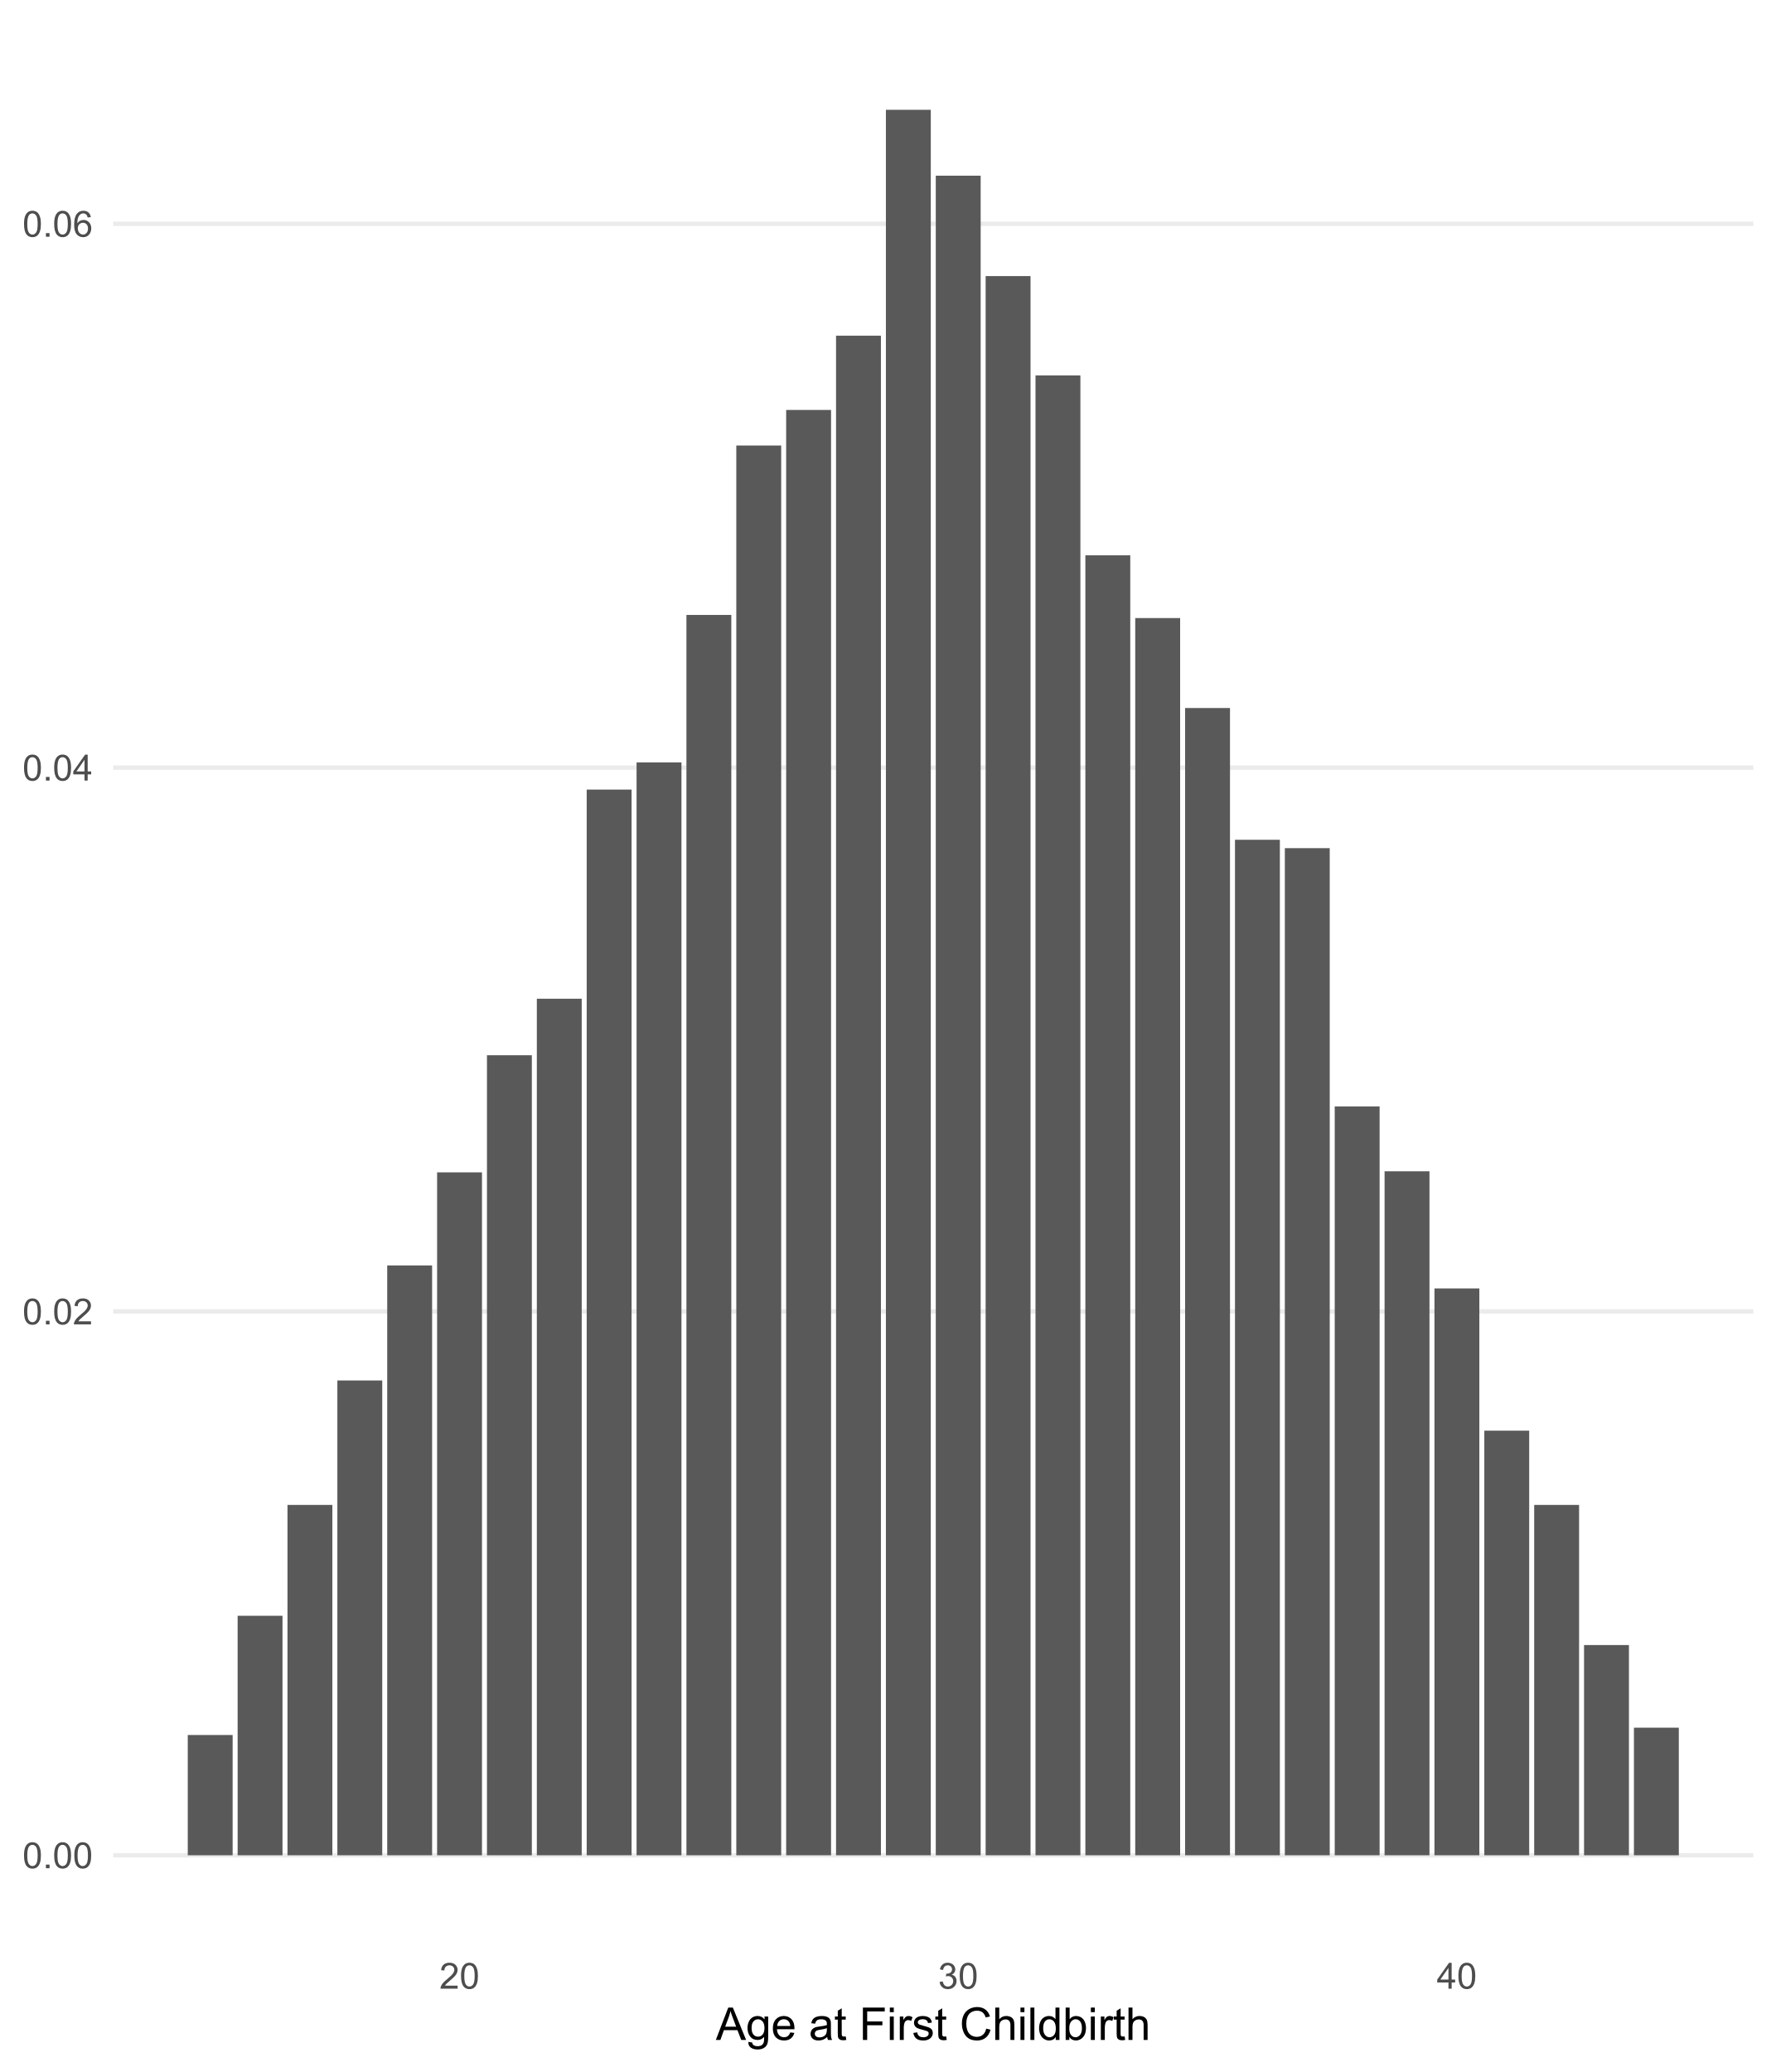
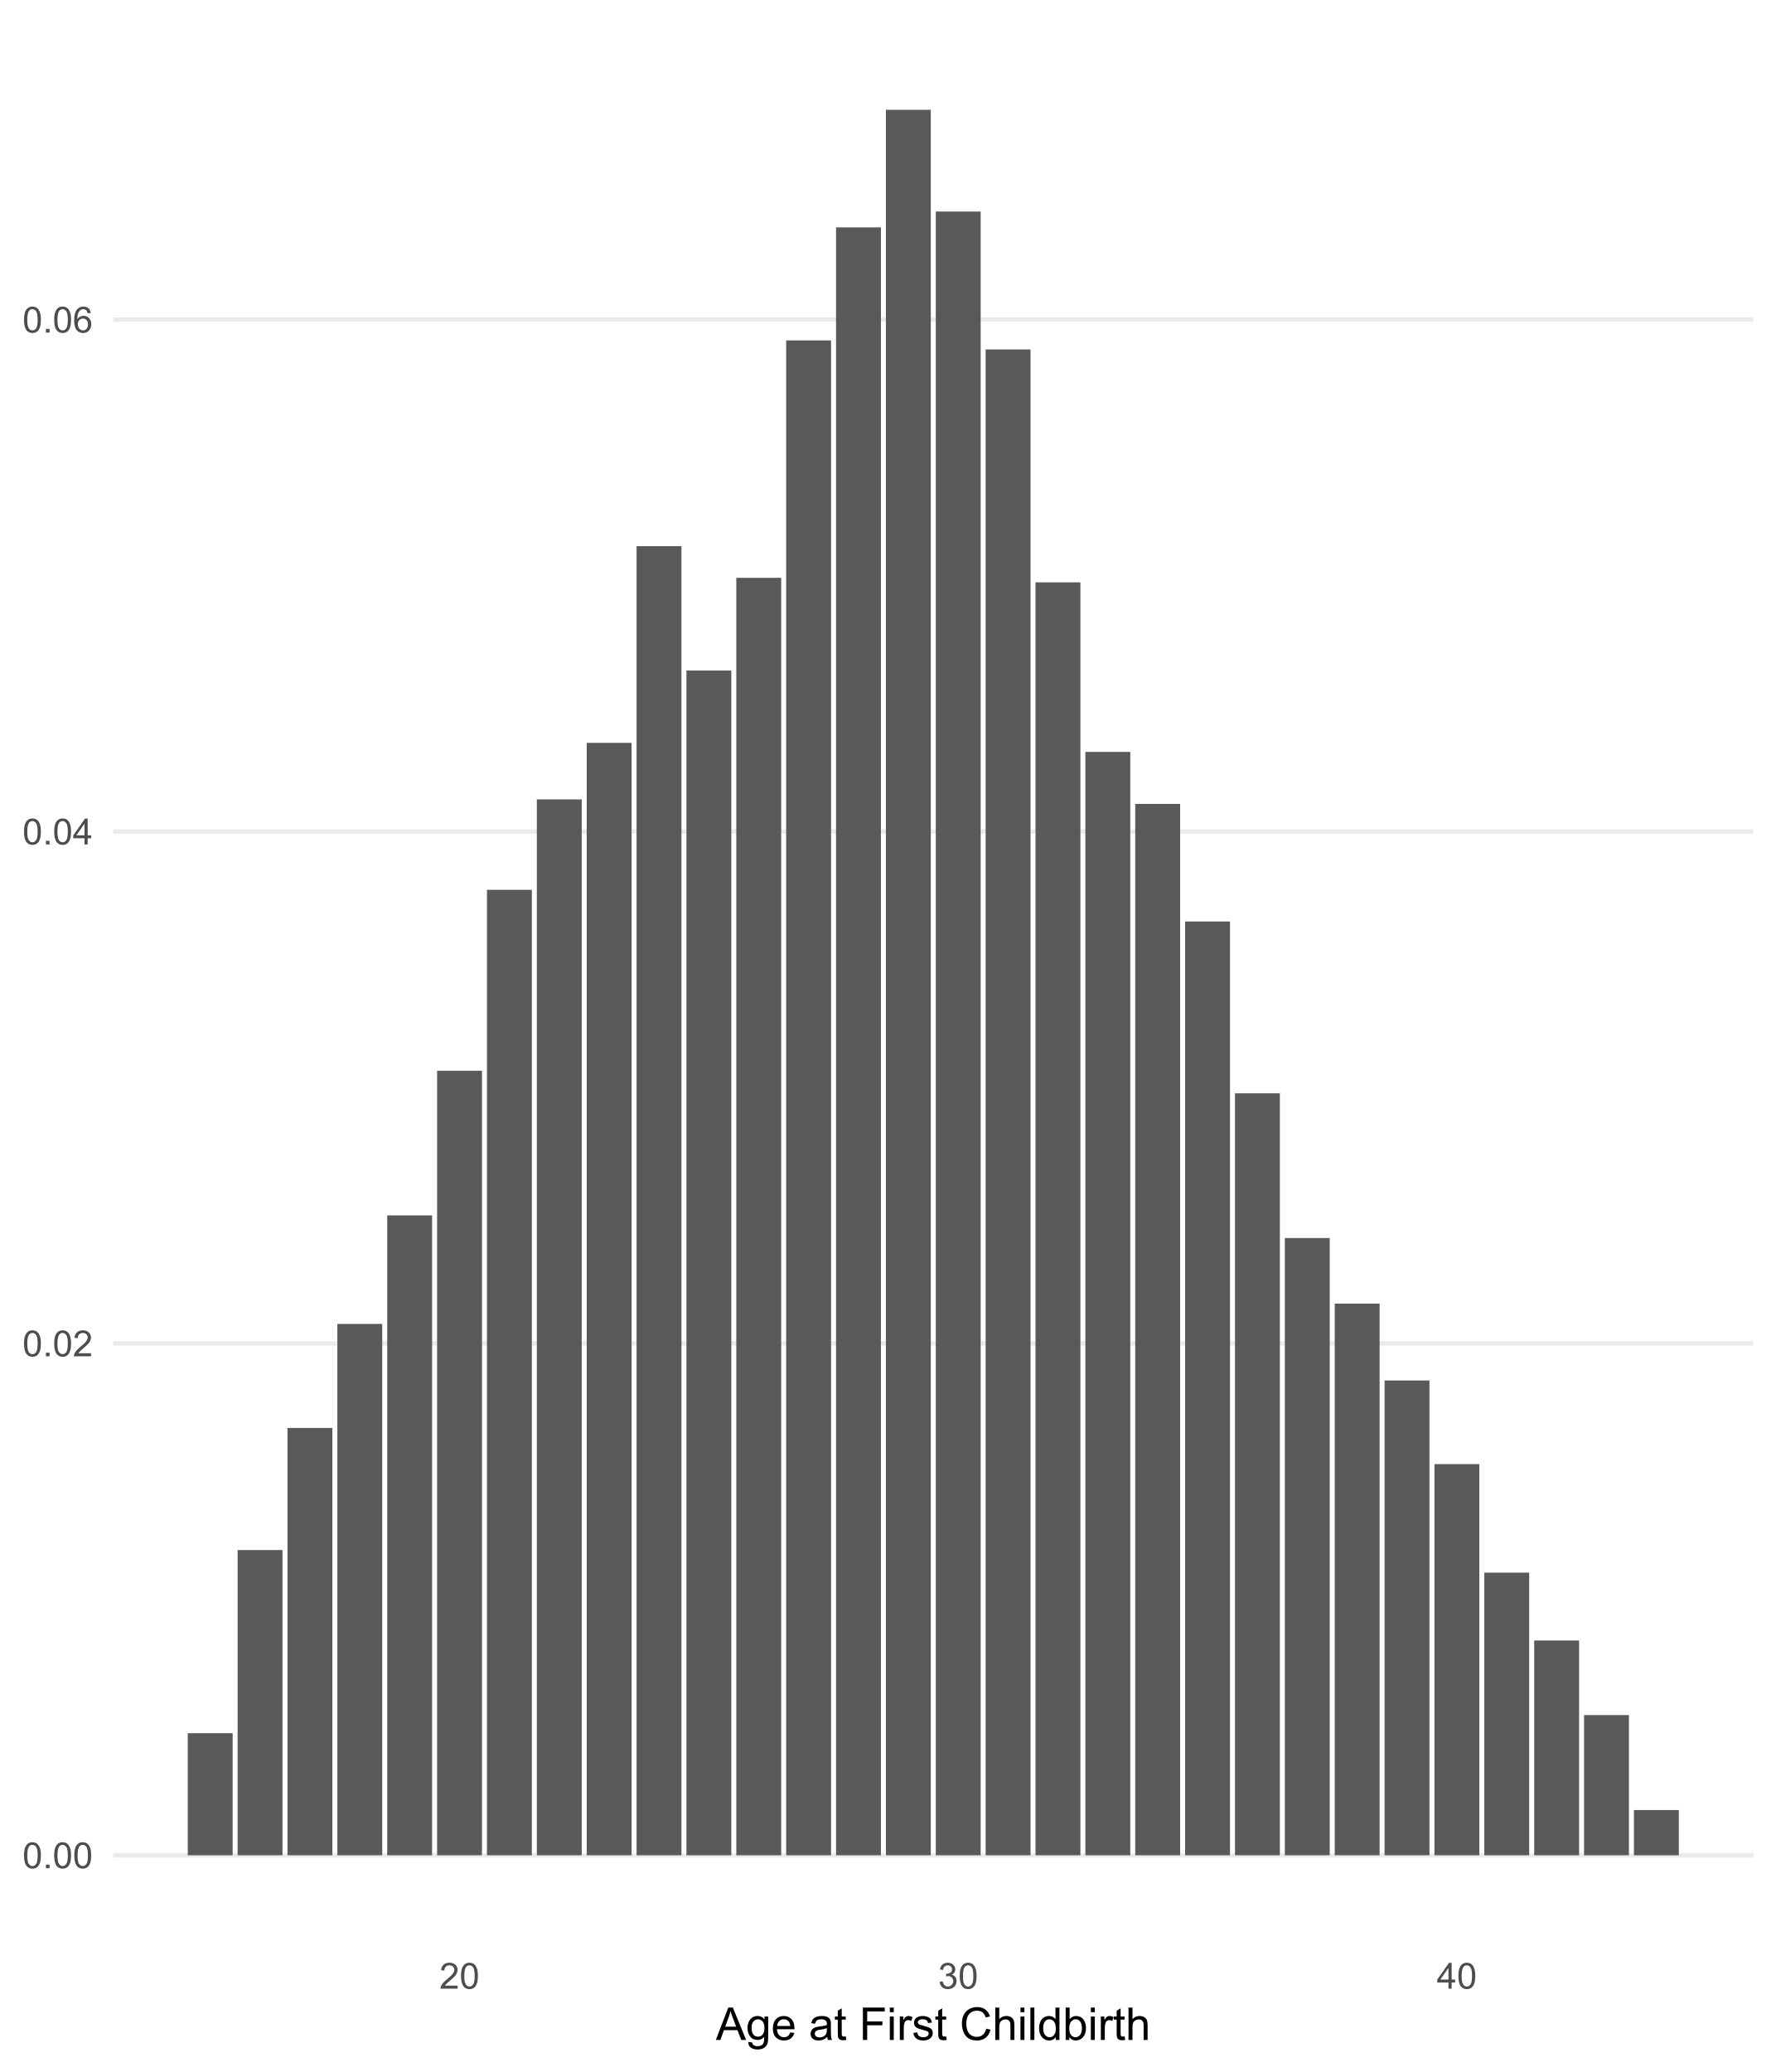
<svg xmlns="http://www.w3.org/2000/svg" xmlns:xlink="http://www.w3.org/1999/xlink" width="432pt" height="504pt" viewBox="0 0 432 504" version="1.1">
  <defs>
    <g>
      <symbol overflow="visible" id="glyph0-0">
        <path style="stroke:none;" d="M 1.102 0 L 1.102 -5.5 L 5.5 -5.5 L 5.5 0 Z M 1.238 -0.137 L 5.363 -0.137 L 5.363 -5.363 L 1.238 -5.363 Z M 1.238 -0.137 " />
      </symbol>
      <symbol overflow="visible" id="glyph0-1">
        <path style="stroke:none;" d="M 0.367 -3.105 C 0.363 -3.848 0.438 -4.445 0.594 -4.902 C 0.742 -5.355 0.973 -5.707 1.277 -5.953 C 1.578 -6.199 1.957 -6.32 2.418 -6.324 C 2.754 -6.32 3.051 -6.254 3.309 -6.121 C 3.562 -5.984 3.773 -5.789 3.938 -5.531 C 4.102 -5.273 4.23 -4.961 4.328 -4.594 C 4.422 -4.227 4.469 -3.73 4.473 -3.105 C 4.469 -2.367 4.395 -1.77 4.242 -1.316 C 4.09 -0.859 3.863 -0.508 3.562 -0.262 C 3.258 -0.016 2.875 0.105 2.418 0.109 C 1.809 0.105 1.332 -0.109 0.988 -0.547 C 0.57 -1.066 0.363 -1.922 0.367 -3.105 Z M 1.16 -3.105 C 1.16 -2.07 1.281 -1.379 1.523 -1.039 C 1.766 -0.695 2.062 -0.527 2.418 -0.527 C 2.773 -0.527 3.074 -0.699 3.316 -1.043 C 3.559 -1.387 3.68 -2.074 3.68 -3.105 C 3.68 -4.145 3.559 -4.832 3.316 -5.172 C 3.074 -5.512 2.77 -5.684 2.41 -5.684 C 2.051 -5.684 1.77 -5.531 1.559 -5.234 C 1.293 -4.844 1.16 -4.137 1.16 -3.105 Z M 1.16 -3.105 " />
      </symbol>
      <symbol overflow="visible" id="glyph0-2">
        <path style="stroke:none;" d="M 0.801 0 L 0.801 -0.883 L 1.68 -0.883 L 1.68 0 Z M 0.801 0 " />
      </symbol>
      <symbol overflow="visible" id="glyph0-3">
        <path style="stroke:none;" d="M 4.43 -0.742 L 4.43 0 L 0.266 0 C 0.258 -0.188 0.289 -0.367 0.355 -0.539 C 0.461 -0.82 0.629 -1.098 0.863 -1.375 C 1.094 -1.648 1.434 -1.965 1.879 -2.328 C 2.562 -2.887 3.023 -3.332 3.266 -3.664 C 3.5 -3.988 3.621 -4.301 3.625 -4.594 C 3.621 -4.898 3.512 -5.156 3.297 -5.367 C 3.074 -5.578 2.789 -5.684 2.441 -5.684 C 2.066 -5.684 1.77 -5.57 1.547 -5.348 C 1.32 -5.125 1.207 -4.816 1.207 -4.422 L 0.414 -4.504 C 0.465 -5.094 0.668 -5.543 1.027 -5.855 C 1.379 -6.164 1.855 -6.32 2.457 -6.324 C 3.059 -6.32 3.539 -6.152 3.891 -5.82 C 4.242 -5.484 4.418 -5.07 4.422 -4.578 C 4.418 -4.32 4.367 -4.074 4.266 -3.832 C 4.164 -3.59 3.992 -3.332 3.754 -3.062 C 3.512 -2.793 3.113 -2.426 2.562 -1.957 C 2.094 -1.566 1.797 -1.301 1.664 -1.16 C 1.531 -1.02 1.422 -0.879 1.34 -0.742 Z M 4.43 -0.742 " />
      </symbol>
      <symbol overflow="visible" id="glyph0-4">
        <path style="stroke:none;" d="M 2.844 0 L 2.844 -1.508 L 0.113 -1.508 L 0.113 -2.219 L 2.988 -6.301 L 3.617 -6.301 L 3.617 -2.219 L 4.469 -2.219 L 4.469 -1.508 L 3.617 -1.508 L 3.617 0 Z M 2.844 -2.219 L 2.844 -5.059 L 0.871 -2.219 Z M 2.844 -2.219 " />
      </symbol>
      <symbol overflow="visible" id="glyph0-5">
        <path style="stroke:none;" d="M 4.379 -4.758 L 3.609 -4.695 C 3.539 -4.996 3.441 -5.219 3.316 -5.359 C 3.105 -5.574 2.848 -5.684 2.543 -5.688 C 2.297 -5.684 2.078 -5.617 1.895 -5.484 C 1.648 -5.305 1.457 -5.043 1.32 -4.703 C 1.176 -4.363 1.105 -3.879 1.102 -3.25 C 1.285 -3.531 1.512 -3.742 1.781 -3.879 C 2.051 -4.016 2.332 -4.082 2.629 -4.086 C 3.141 -4.082 3.578 -3.895 3.945 -3.516 C 4.305 -3.137 4.488 -2.645 4.492 -2.047 C 4.488 -1.648 4.402 -1.281 4.234 -0.941 C 4.062 -0.602 3.828 -0.34 3.531 -0.16 C 3.23 0.02 2.895 0.105 2.52 0.109 C 1.871 0.105 1.344 -0.129 0.941 -0.602 C 0.531 -1.074 0.328 -1.855 0.332 -2.949 C 0.328 -4.16 0.551 -5.047 1.004 -5.602 C 1.395 -6.082 1.926 -6.32 2.59 -6.324 C 3.086 -6.32 3.492 -6.184 3.809 -5.906 C 4.125 -5.629 4.312 -5.246 4.379 -4.758 Z M 1.219 -2.039 C 1.219 -1.773 1.273 -1.516 1.387 -1.273 C 1.5 -1.027 1.66 -0.844 1.863 -0.719 C 2.066 -0.59 2.277 -0.527 2.504 -0.527 C 2.828 -0.527 3.109 -0.656 3.348 -0.922 C 3.578 -1.184 3.695 -1.543 3.699 -2 C 3.695 -2.43 3.582 -2.773 3.352 -3.027 C 3.117 -3.273 2.824 -3.398 2.477 -3.402 C 2.121 -3.398 1.824 -3.273 1.582 -3.027 C 1.34 -2.773 1.219 -2.445 1.219 -2.039 Z M 1.219 -2.039 " />
      </symbol>
      <symbol overflow="visible" id="glyph0-6">
        <path style="stroke:none;" d="M 0.371 -1.664 L 1.145 -1.766 C 1.23 -1.324 1.383 -1.008 1.598 -0.816 C 1.809 -0.621 2.066 -0.527 2.375 -0.527 C 2.734 -0.527 3.043 -0.652 3.297 -0.906 C 3.547 -1.156 3.672 -1.469 3.676 -1.844 C 3.672 -2.195 3.555 -2.488 3.324 -2.719 C 3.09 -2.949 2.797 -3.062 2.441 -3.066 C 2.293 -3.062 2.109 -3.035 1.895 -2.98 L 1.98 -3.66 C 2.031 -3.652 2.07 -3.648 2.105 -3.652 C 2.434 -3.648 2.73 -3.734 2.996 -3.91 C 3.254 -4.078 3.387 -4.344 3.391 -4.703 C 3.387 -4.984 3.289 -5.219 3.102 -5.406 C 2.906 -5.59 2.66 -5.684 2.359 -5.688 C 2.055 -5.684 1.805 -5.59 1.605 -5.402 C 1.402 -5.215 1.273 -4.93 1.219 -4.555 L 0.445 -4.691 C 0.539 -5.207 0.754 -5.609 1.09 -5.895 C 1.426 -6.18 1.844 -6.32 2.344 -6.324 C 2.688 -6.32 3.004 -6.246 3.293 -6.102 C 3.582 -5.953 3.801 -5.754 3.953 -5.5 C 4.105 -5.242 4.184 -4.973 4.184 -4.688 C 4.184 -4.414 4.109 -4.164 3.965 -3.945 C 3.816 -3.719 3.602 -3.543 3.316 -3.41 C 3.688 -3.324 3.977 -3.145 4.184 -2.875 C 4.391 -2.602 4.492 -2.262 4.496 -1.859 C 4.492 -1.305 4.293 -0.84 3.895 -0.461 C 3.492 -0.078 2.984 0.109 2.371 0.113 C 1.816 0.109 1.355 -0.051 0.992 -0.379 C 0.625 -0.707 0.418 -1.137 0.371 -1.664 Z M 0.371 -1.664 " />
      </symbol>
      <symbol overflow="visible" id="glyph1-0">
        <path style="stroke:none;" d="M 1.375 0 L 1.375 -6.875 L 6.875 -6.875 L 6.875 0 Z M 1.547 -0.172 L 6.703 -0.172 L 6.703 -6.703 L 1.547 -6.703 Z M 1.547 -0.172 " />
      </symbol>
      <symbol overflow="visible" id="glyph1-1">
        <path style="stroke:none;" d="M -0.016 0 L 3.008 -7.875 L 4.129 -7.875 L 7.352 0 L 6.164 0 L 5.246 -2.383 L 1.953 -2.383 L 1.09 0 Z M 2.258 -3.234 L 4.926 -3.234 L 4.102 -5.414 C 3.852 -6.074 3.664 -6.617 3.547 -7.047 C 3.441 -6.539 3.301 -6.039 3.121 -5.543 Z M 2.258 -3.234 " />
      </symbol>
      <symbol overflow="visible" id="glyph1-2">
        <path style="stroke:none;" d="M 0.547 0.473 L 1.488 0.613 C 1.527 0.898 1.637 1.109 1.816 1.246 C 2.055 1.422 2.379 1.512 2.797 1.516 C 3.242 1.512 3.59 1.422 3.832 1.246 C 4.074 1.062 4.238 0.812 4.328 0.492 C 4.379 0.297 4.402 -0.113 4.398 -0.746 C 3.973 -0.246 3.445 0 2.82 0 C 2.031 0 1.426 -0.281 1 -0.848 C 0.566 -1.41 0.352 -2.09 0.355 -2.883 C 0.352 -3.426 0.449 -3.926 0.648 -4.391 C 0.844 -4.848 1.129 -5.203 1.504 -5.457 C 1.875 -5.703 2.316 -5.828 2.824 -5.832 C 3.496 -5.828 4.051 -5.559 4.492 -5.016 L 4.492 -5.703 L 5.383 -5.703 L 5.383 -0.773 C 5.379 0.113 5.289 0.742 5.109 1.113 C 4.93 1.484 4.641 1.777 4.25 1.992 C 3.855 2.207 3.375 2.312 2.805 2.316 C 2.121 2.312 1.57 2.16 1.152 1.855 C 0.734 1.547 0.531 1.086 0.547 0.473 Z M 1.348 -2.953 C 1.348 -2.203 1.496 -1.656 1.793 -1.316 C 2.09 -0.969 2.461 -0.797 2.91 -0.801 C 3.352 -0.797 3.723 -0.969 4.027 -1.312 C 4.324 -1.656 4.477 -2.191 4.48 -2.922 C 4.477 -3.617 4.32 -4.145 4.016 -4.5 C 3.703 -4.852 3.332 -5.027 2.895 -5.031 C 2.465 -5.027 2.098 -4.852 1.797 -4.508 C 1.496 -4.156 1.348 -3.641 1.348 -2.953 Z M 1.348 -2.953 " />
      </symbol>
      <symbol overflow="visible" id="glyph1-3">
        <path style="stroke:none;" d="M 4.629 -1.836 L 5.629 -1.715 C 5.469 -1.125 5.176 -0.672 4.75 -0.352 C 4.324 -0.031 3.781 0.129 3.121 0.129 C 2.281 0.129 1.617 -0.125 1.133 -0.641 C 0.641 -1.152 0.398 -1.875 0.402 -2.805 C 0.398 -3.762 0.645 -4.504 1.145 -5.035 C 1.637 -5.562 2.277 -5.828 3.066 -5.832 C 3.824 -5.828 4.449 -5.57 4.934 -5.051 C 5.418 -4.531 5.66 -3.801 5.66 -2.863 C 5.66 -2.805 5.656 -2.719 5.656 -2.605 L 1.402 -2.605 C 1.434 -1.977 1.613 -1.496 1.934 -1.164 C 2.25 -0.828 2.645 -0.66 3.125 -0.664 C 3.477 -0.66 3.781 -0.754 4.031 -0.945 C 4.281 -1.129 4.48 -1.426 4.629 -1.836 Z M 1.457 -3.398 L 4.641 -3.398 C 4.598 -3.879 4.473 -4.238 4.273 -4.48 C 3.961 -4.852 3.562 -5.039 3.078 -5.039 C 2.629 -5.039 2.258 -4.891 1.957 -4.594 C 1.652 -4.297 1.484 -3.898 1.457 -3.398 Z M 1.457 -3.398 " />
      </symbol>
      <symbol overflow="visible" id="glyph1-4">
        <path style="stroke:none;" d="" />
      </symbol>
      <symbol overflow="visible" id="glyph1-5">
        <path style="stroke:none;" d="M 4.445 -0.703 C 4.086 -0.398 3.742 -0.184 3.414 -0.059 C 3.082 0.066 2.727 0.129 2.348 0.129 C 1.719 0.129 1.238 -0.023 0.902 -0.328 C 0.566 -0.633 0.398 -1.023 0.398 -1.504 C 0.398 -1.781 0.461 -2.035 0.586 -2.27 C 0.711 -2.496 0.875 -2.684 1.086 -2.824 C 1.289 -2.965 1.523 -3.07 1.781 -3.141 C 1.969 -3.191 2.254 -3.238 2.641 -3.289 C 3.418 -3.375 3.992 -3.488 4.367 -3.621 C 4.367 -3.754 4.371 -3.836 4.371 -3.871 C 4.371 -4.266 4.277 -4.543 4.098 -4.703 C 3.848 -4.918 3.48 -5.027 2.996 -5.031 C 2.539 -5.027 2.203 -4.949 1.988 -4.793 C 1.77 -4.633 1.609 -4.352 1.508 -3.949 L 0.562 -4.078 C 0.648 -4.48 0.789 -4.805 0.988 -5.055 C 1.184 -5.301 1.469 -5.492 1.844 -5.629 C 2.215 -5.762 2.645 -5.828 3.137 -5.832 C 3.621 -5.828 4.02 -5.773 4.324 -5.66 C 4.629 -5.543 4.852 -5.398 4.996 -5.227 C 5.137 -5.055 5.238 -4.836 5.297 -4.57 C 5.328 -4.406 5.344 -4.109 5.344 -3.68 L 5.344 -2.391 C 5.344 -1.492 5.363 -0.922 5.406 -0.684 C 5.445 -0.445 5.527 -0.219 5.648 0 L 4.641 0 C 4.539 -0.199 4.473 -0.434 4.445 -0.703 Z M 4.367 -2.863 C 4.012 -2.719 3.488 -2.598 2.789 -2.496 C 2.391 -2.438 2.105 -2.371 1.941 -2.301 C 1.773 -2.227 1.648 -2.121 1.562 -1.988 C 1.473 -1.848 1.43 -1.695 1.43 -1.531 C 1.43 -1.27 1.527 -1.055 1.723 -0.887 C 1.918 -0.711 2.203 -0.625 2.578 -0.629 C 2.949 -0.625 3.277 -0.707 3.57 -0.871 C 3.859 -1.031 4.074 -1.254 4.211 -1.543 C 4.312 -1.754 4.363 -2.078 4.367 -2.508 Z M 4.367 -2.863 " />
      </symbol>
      <symbol overflow="visible" id="glyph1-6">
        <path style="stroke:none;" d="M 2.836 -0.863 L 2.977 -0.012 C 2.703 0.043 2.457 0.07 2.246 0.074 C 1.891 0.07 1.621 0.02 1.43 -0.09 C 1.234 -0.199 1.098 -0.348 1.02 -0.527 C 0.941 -0.707 0.902 -1.086 0.902 -1.672 L 0.902 -4.953 L 0.195 -4.953 L 0.195 -5.703 L 0.902 -5.703 L 0.902 -7.117 L 1.863 -7.695 L 1.863 -5.703 L 2.836 -5.703 L 2.836 -4.953 L 1.863 -4.953 L 1.863 -1.617 C 1.863 -1.34 1.879 -1.16 1.914 -1.086 C 1.945 -1.004 2 -0.941 2.078 -0.898 C 2.152 -0.848 2.262 -0.824 2.41 -0.828 C 2.516 -0.824 2.66 -0.836 2.836 -0.863 Z M 2.836 -0.863 " />
      </symbol>
      <symbol overflow="visible" id="glyph1-7">
        <path style="stroke:none;" d="M 0.902 0 L 0.902 -7.875 L 6.215 -7.875 L 6.215 -6.945 L 1.945 -6.945 L 1.945 -4.508 L 5.641 -4.508 L 5.641 -3.578 L 1.945 -3.578 L 1.945 0 Z M 0.902 0 " />
      </symbol>
      <symbol overflow="visible" id="glyph1-8">
        <path style="stroke:none;" d="M 0.73 -6.762 L 0.73 -7.875 L 1.695 -7.875 L 1.695 -6.762 Z M 0.73 0 L 0.73 -5.703 L 1.695 -5.703 L 1.695 0 Z M 0.73 0 " />
      </symbol>
      <symbol overflow="visible" id="glyph1-9">
        <path style="stroke:none;" d="M 0.715 0 L 0.715 -5.703 L 1.586 -5.703 L 1.586 -4.84 C 1.805 -5.242 2.008 -5.508 2.199 -5.637 C 2.383 -5.766 2.59 -5.828 2.82 -5.832 C 3.141 -5.828 3.473 -5.727 3.812 -5.523 L 3.48 -4.625 C 3.242 -4.762 3.004 -4.832 2.773 -4.836 C 2.555 -4.832 2.363 -4.77 2.199 -4.645 C 2.027 -4.516 1.91 -4.34 1.844 -4.113 C 1.73 -3.77 1.676 -3.391 1.68 -2.984 L 1.68 0 Z M 0.715 0 " />
      </symbol>
      <symbol overflow="visible" id="glyph1-10">
        <path style="stroke:none;" d="M 0.34 -1.703 L 1.293 -1.852 C 1.344 -1.469 1.492 -1.172 1.742 -0.969 C 1.984 -0.762 2.328 -0.66 2.773 -0.664 C 3.211 -0.66 3.539 -0.75 3.758 -0.934 C 3.969 -1.113 4.078 -1.328 4.082 -1.574 C 4.078 -1.789 3.984 -1.961 3.797 -2.09 C 3.664 -2.172 3.332 -2.281 2.809 -2.418 C 2.098 -2.594 1.605 -2.75 1.332 -2.883 C 1.055 -3.012 0.848 -3.191 0.711 -3.422 C 0.566 -3.652 0.496 -3.906 0.5 -4.188 C 0.496 -4.441 0.555 -4.676 0.672 -4.895 C 0.785 -5.105 0.945 -5.289 1.148 -5.438 C 1.297 -5.547 1.5 -5.637 1.762 -5.715 C 2.02 -5.789 2.301 -5.828 2.602 -5.832 C 3.047 -5.828 3.438 -5.766 3.777 -5.637 C 4.113 -5.508 4.363 -5.332 4.527 -5.113 C 4.688 -4.891 4.797 -4.598 4.859 -4.234 L 3.914 -4.102 C 3.871 -4.395 3.746 -4.621 3.543 -4.789 C 3.336 -4.953 3.043 -5.039 2.668 -5.039 C 2.223 -5.039 1.906 -4.965 1.719 -4.816 C 1.523 -4.668 1.43 -4.496 1.434 -4.301 C 1.43 -4.176 1.469 -4.062 1.551 -3.965 C 1.629 -3.859 1.754 -3.773 1.922 -3.707 C 2.016 -3.668 2.301 -3.586 2.777 -3.461 C 3.461 -3.273 3.938 -3.121 4.207 -3.008 C 4.477 -2.891 4.688 -2.723 4.844 -2.504 C 4.996 -2.277 5.074 -2.004 5.074 -1.676 C 5.074 -1.352 4.98 -1.047 4.793 -0.766 C 4.605 -0.48 4.332 -0.262 3.98 -0.105 C 3.621 0.051 3.223 0.129 2.777 0.129 C 2.035 0.129 1.469 -0.023 1.082 -0.332 C 0.691 -0.641 0.445 -1.098 0.34 -1.703 Z M 0.34 -1.703 " />
      </symbol>
      <symbol overflow="visible" id="glyph1-11">
        <path style="stroke:none;" d="M 6.469 -2.762 L 7.508 -2.496 C 7.285 -1.641 6.895 -0.988 6.328 -0.539 C 5.758 -0.094 5.062 0.129 4.25 0.133 C 3.398 0.129 2.707 -0.039 2.176 -0.383 C 1.641 -0.727 1.238 -1.227 0.961 -1.883 C 0.684 -2.535 0.543 -3.242 0.547 -3.996 C 0.543 -4.816 0.699 -5.531 1.016 -6.141 C 1.328 -6.75 1.777 -7.211 2.355 -7.531 C 2.934 -7.844 3.57 -8.004 4.266 -8.008 C 5.051 -8.004 5.711 -7.805 6.25 -7.406 C 6.785 -7.004 7.16 -6.438 7.375 -5.715 L 6.348 -5.473 C 6.16 -6.043 5.895 -6.457 5.551 -6.723 C 5.199 -6.98 4.766 -7.113 4.242 -7.117 C 3.637 -7.113 3.129 -6.969 2.727 -6.68 C 2.316 -6.391 2.031 -6 1.867 -5.512 C 1.699 -5.023 1.617 -4.52 1.621 -4 C 1.617 -3.328 1.715 -2.742 1.914 -2.246 C 2.105 -1.746 2.41 -1.375 2.824 -1.129 C 3.234 -0.879 3.68 -0.754 4.164 -0.758 C 4.746 -0.754 5.238 -0.922 5.645 -1.262 C 6.043 -1.594 6.32 -2.094 6.469 -2.762 Z M 6.469 -2.762 " />
      </symbol>
      <symbol overflow="visible" id="glyph1-12">
        <path style="stroke:none;" d="M 0.727 0 L 0.727 -7.875 L 1.691 -7.875 L 1.691 -5.047 C 2.141 -5.566 2.711 -5.828 3.398 -5.832 C 3.82 -5.828 4.188 -5.746 4.5 -5.582 C 4.812 -5.414 5.035 -5.184 5.168 -4.891 C 5.301 -4.598 5.367 -4.172 5.371 -3.613 L 5.371 0 L 4.406 0 L 4.406 -3.613 C 4.406 -4.094 4.301 -4.445 4.09 -4.668 C 3.879 -4.887 3.582 -4.996 3.203 -5 C 2.914 -4.996 2.645 -4.922 2.395 -4.777 C 2.141 -4.625 1.961 -4.426 1.852 -4.172 C 1.742 -3.918 1.688 -3.566 1.691 -3.121 L 1.691 0 Z M 0.727 0 " />
      </symbol>
      <symbol overflow="visible" id="glyph1-13">
        <path style="stroke:none;" d="M 0.703 0 L 0.703 -7.875 L 1.672 -7.875 L 1.672 0 Z M 0.703 0 " />
      </symbol>
      <symbol overflow="visible" id="glyph1-14">
        <path style="stroke:none;" d="M 4.426 0 L 4.426 -0.719 C 4.059 -0.152 3.527 0.129 2.832 0.129 C 2.371 0.129 1.953 0.004 1.574 -0.246 C 1.191 -0.496 0.895 -0.844 0.688 -1.297 C 0.477 -1.742 0.375 -2.262 0.375 -2.848 C 0.375 -3.414 0.469 -3.93 0.66 -4.395 C 0.848 -4.859 1.133 -5.215 1.516 -5.461 C 1.895 -5.707 2.32 -5.828 2.789 -5.832 C 3.133 -5.828 3.438 -5.758 3.707 -5.613 C 3.973 -5.469 4.191 -5.277 4.359 -5.047 L 4.359 -7.875 L 5.324 -7.875 L 5.324 0 Z M 1.371 -2.848 C 1.371 -2.113 1.523 -1.566 1.832 -1.207 C 2.137 -0.844 2.5 -0.66 2.922 -0.664 C 3.34 -0.66 3.699 -0.836 3.996 -1.184 C 4.293 -1.527 4.441 -2.055 4.441 -2.766 C 4.441 -3.547 4.289 -4.117 3.988 -4.484 C 3.688 -4.844 3.316 -5.027 2.879 -5.031 C 2.445 -5.027 2.086 -4.852 1.801 -4.504 C 1.512 -4.152 1.371 -3.602 1.371 -2.848 Z M 1.371 -2.848 " />
      </symbol>
      <symbol overflow="visible" id="glyph1-15">
        <path style="stroke:none;" d="M 1.617 0 L 0.719 0 L 0.719 -7.875 L 1.688 -7.875 L 1.688 -5.066 C 2.094 -5.574 2.613 -5.828 3.25 -5.832 C 3.598 -5.828 3.93 -5.758 4.246 -5.621 C 4.555 -5.477 4.812 -5.277 5.02 -5.023 C 5.219 -4.766 5.379 -4.457 5.496 -4.098 C 5.609 -3.73 5.664 -3.344 5.668 -2.938 C 5.664 -1.957 5.422 -1.203 4.941 -0.672 C 4.453 -0.137 3.875 0.129 3.203 0.129 C 2.527 0.129 2 -0.152 1.617 -0.715 Z M 1.605 -2.895 C 1.605 -2.207 1.699 -1.711 1.887 -1.414 C 2.191 -0.91 2.602 -0.66 3.121 -0.664 C 3.539 -0.66 3.902 -0.844 4.215 -1.215 C 4.52 -1.578 4.676 -2.129 4.68 -2.859 C 4.676 -3.602 4.527 -4.148 4.234 -4.508 C 3.938 -4.859 3.582 -5.039 3.164 -5.039 C 2.742 -5.039 2.375 -4.855 2.066 -4.488 C 1.758 -4.121 1.605 -3.59 1.605 -2.895 Z M 1.605 -2.895 " />
      </symbol>
    </g>
    <clipPath id="clip1">
      <path d="M 27.539 450 L 426.52 450 L 426.52 452 L 27.539 452 Z M 27.539 450 " />
    </clipPath>
    <clipPath id="clip2">
-       <path d="M 27.539 318 L 426.52 318 L 426.52 320 L 27.539 320 Z M 27.539 318 " />
+       <path d="M 27.539 326 L 426.52 326 L 426.52 328 L 27.539 328 Z M 27.539 326 " />
    </clipPath>
    <clipPath id="clip3">
-       <path d="M 27.539 186 L 426.52 186 L 426.52 188 L 27.539 188 Z M 27.539 186 " />
+       <path d="M 27.539 201 L 426.52 201 L 426.52 203 L 27.539 203 Z M 27.539 201 " />
    </clipPath>
    <clipPath id="clip4">
-       <path d="M 27.539 53 L 426.52 53 L 426.52 55 L 27.539 55 Z M 27.539 53 " />
+       <path d="M 27.539 77 L 426.52 77 L 426.52 79 L 27.539 79 Z M 27.539 77 " />
    </clipPath>
  </defs>
  <g id="surface9">
    <rect x="0" y="0" width="432" height="504" style="fill:rgb(100%,100%,100%);fill-opacity:1;stroke:none;" />
    <g clip-path="url(#clip1)" clip-rule="nonzero">
      <path style="fill:none;stroke-width:1.067;stroke-linecap:butt;stroke-linejoin:round;stroke:rgb(92.157%,92.157%,92.157%);stroke-opacity:1;stroke-miterlimit:10;" d="M 27.539 451.281 L 426.52 451.281 " />
    </g>
    <g clip-path="url(#clip2)" clip-rule="nonzero">
-       <path style="fill:none;stroke-width:1.067;stroke-linecap:butt;stroke-linejoin:round;stroke:rgb(92.157%,92.157%,92.157%);stroke-opacity:1;stroke-miterlimit:10;" d="M 27.539 319 L 426.52 319 " />
+       <path style="fill:none;stroke-width:1.067;stroke-linecap:butt;stroke-linejoin:round;stroke:rgb(92.157%,92.157%,92.157%);stroke-opacity:1;stroke-miterlimit:10;" d="M 27.539 326.77 L 426.52 326.77 " />
    </g>
    <g clip-path="url(#clip3)" clip-rule="nonzero">
-       <path style="fill:none;stroke-width:1.067;stroke-linecap:butt;stroke-linejoin:round;stroke:rgb(92.157%,92.157%,92.157%);stroke-opacity:1;stroke-miterlimit:10;" d="M 27.539 186.719 L 426.52 186.719 " />
+       <path style="fill:none;stroke-width:1.067;stroke-linecap:butt;stroke-linejoin:round;stroke:rgb(92.157%,92.157%,92.157%);stroke-opacity:1;stroke-miterlimit:10;" d="M 27.539 202.258 L 426.52 202.258 " />
    </g>
    <g clip-path="url(#clip4)" clip-rule="nonzero">
-       <path style="fill:none;stroke-width:1.067;stroke-linecap:butt;stroke-linejoin:round;stroke:rgb(92.157%,92.157%,92.157%);stroke-opacity:1;stroke-miterlimit:10;" d="M 27.539 54.438 L 426.52 54.438 " />
+       <path style="fill:none;stroke-width:1.067;stroke-linecap:butt;stroke-linejoin:round;stroke:rgb(92.157%,92.157%,92.157%);stroke-opacity:1;stroke-miterlimit:10;" d="M 27.539 77.746 L 426.52 77.746 " />
    </g>
-     <path style=" stroke:none;fill-rule:nonzero;fill:rgb(34.902%,34.902%,34.902%);fill-opacity:1;" d="M 142.719 451.281 L 153.637 451.281 L 153.637 192.059 L 142.719 192.059 Z M 142.719 451.281 " />
-     <path style=" stroke:none;fill-rule:nonzero;fill:rgb(34.902%,34.902%,34.902%);fill-opacity:1;" d="M 118.457 451.281 L 129.375 451.281 L 129.375 256.676 L 118.457 256.676 Z M 118.457 451.281 " />
-     <path style=" stroke:none;fill-rule:nonzero;fill:rgb(34.902%,34.902%,34.902%);fill-opacity:1;" d="M 191.242 451.281 L 202.16 451.281 L 202.16 99.719 L 191.242 99.719 Z M 191.242 451.281 " />
-     <path style=" stroke:none;fill-rule:nonzero;fill:rgb(34.902%,34.902%,34.902%);fill-opacity:1;" d="M 385.336 451.281 L 396.254 451.281 L 396.254 400.148 L 385.336 400.148 Z M 385.336 451.281 " />
-     <path style=" stroke:none;fill-rule:nonzero;fill:rgb(34.902%,34.902%,34.902%);fill-opacity:1;" d="M 276.16 451.281 L 287.078 451.281 L 287.078 150.34 L 276.16 150.34 Z M 276.16 451.281 " />
-     <path style=" stroke:none;fill-rule:nonzero;fill:rgb(34.902%,34.902%,34.902%);fill-opacity:1;" d="M 179.113 451.281 L 190.031 451.281 L 190.031 108.367 L 179.113 108.367 Z M 179.113 451.281 " />
-     <path style=" stroke:none;fill-rule:nonzero;fill:rgb(34.902%,34.902%,34.902%);fill-opacity:1;" d="M 154.852 451.281 L 165.77 451.281 L 165.77 185.445 L 154.852 185.445 Z M 154.852 451.281 " />
-     <path style=" stroke:none;fill-rule:nonzero;fill:rgb(34.902%,34.902%,34.902%);fill-opacity:1;" d="M 324.684 451.281 L 335.602 451.281 L 335.602 269.141 L 324.684 269.141 Z M 324.684 451.281 " />
-     <path style=" stroke:none;fill-rule:nonzero;fill:rgb(34.902%,34.902%,34.902%);fill-opacity:1;" d="M 227.637 451.281 L 238.555 451.281 L 238.555 42.734 L 227.637 42.734 Z M 227.637 451.281 " />
-     <path style=" stroke:none;fill-rule:nonzero;fill:rgb(34.902%,34.902%,34.902%);fill-opacity:1;" d="M 166.98 451.281 L 177.898 451.281 L 177.898 149.578 L 166.98 149.578 Z M 166.98 451.281 " />
-     <path style=" stroke:none;fill-rule:nonzero;fill:rgb(34.902%,34.902%,34.902%);fill-opacity:1;" d="M 106.328 451.281 L 117.246 451.281 L 117.246 285.168 L 106.328 285.168 Z M 106.328 451.281 " />
-     <path style=" stroke:none;fill-rule:nonzero;fill:rgb(34.902%,34.902%,34.902%);fill-opacity:1;" d="M 361.074 451.281 L 371.992 451.281 L 371.992 348 L 361.074 348 Z M 361.074 451.281 " />
-     <path style=" stroke:none;fill-rule:nonzero;fill:rgb(34.902%,34.902%,34.902%);fill-opacity:1;" d="M 348.945 451.281 L 359.863 451.281 L 359.863 313.402 L 348.945 313.402 Z M 348.945 451.281 " />
-     <path style=" stroke:none;fill-rule:nonzero;fill:rgb(34.902%,34.902%,34.902%);fill-opacity:1;" d="M 336.812 451.281 L 347.73 451.281 L 347.73 284.91 L 336.812 284.91 Z M 336.812 451.281 " />
-     <path style=" stroke:none;fill-rule:nonzero;fill:rgb(34.902%,34.902%,34.902%);fill-opacity:1;" d="M 264.027 451.281 L 274.945 451.281 L 274.945 135.078 L 264.027 135.078 Z M 264.027 451.281 " />
+     <path style=" stroke:none;fill-rule:nonzero;fill:rgb(34.902%,34.902%,34.902%);fill-opacity:1;" d="M 227.637 451.281 L 238.555 451.281 L 238.555 51.457 L 227.637 51.457 Z M 227.637 451.281 " />
+     <path style=" stroke:none;fill-rule:nonzero;fill:rgb(34.902%,34.902%,34.902%);fill-opacity:1;" d="M 57.805 451.281 L 68.723 451.281 L 68.723 377.035 L 57.805 377.035 Z M 57.805 451.281 " />
+     <path style=" stroke:none;fill-rule:nonzero;fill:rgb(34.902%,34.902%,34.902%);fill-opacity:1;" d="M 361.074 451.281 L 371.992 451.281 L 371.992 382.535 L 361.074 382.535 Z M 361.074 451.281 " />
+     <path style=" stroke:none;fill-rule:nonzero;fill:rgb(34.902%,34.902%,34.902%);fill-opacity:1;" d="M 142.719 451.281 L 153.637 451.281 L 153.637 180.699 L 142.719 180.699 Z M 142.719 451.281 " />
+     <path style=" stroke:none;fill-rule:nonzero;fill:rgb(34.902%,34.902%,34.902%);fill-opacity:1;" d="M 288.289 451.281 L 299.207 451.281 L 299.207 224.145 L 288.289 224.145 Z M 288.289 451.281 " />
+     <path style=" stroke:none;fill-rule:nonzero;fill:rgb(34.902%,34.902%,34.902%);fill-opacity:1;" d="M 118.457 451.281 L 129.375 451.281 L 129.375 216.445 L 118.457 216.445 Z M 118.457 451.281 " />
+     <path style=" stroke:none;fill-rule:nonzero;fill:rgb(34.902%,34.902%,34.902%);fill-opacity:1;" d="M 276.16 451.281 L 287.078 451.281 L 287.078 195.547 L 276.16 195.547 Z M 276.16 451.281 " />
+     <path style=" stroke:none;fill-rule:nonzero;fill:rgb(34.902%,34.902%,34.902%);fill-opacity:1;" d="M 191.242 451.281 L 202.16 451.281 L 202.16 82.805 L 191.242 82.805 Z M 191.242 451.281 " />
    <path style=" stroke:none;fill-rule:nonzero;fill:rgb(34.902%,34.902%,34.902%);fill-opacity:1;" d="M 215.504 451.281 L 226.422 451.281 L 226.422 26.707 L 215.504 26.707 Z M 215.504 451.281 " />
-     <path style=" stroke:none;fill-rule:nonzero;fill:rgb(34.902%,34.902%,34.902%);fill-opacity:1;" d="M 288.289 451.281 L 299.207 451.281 L 299.207 172.219 L 288.289 172.219 Z M 288.289 451.281 " />
-     <path style=" stroke:none;fill-rule:nonzero;fill:rgb(34.902%,34.902%,34.902%);fill-opacity:1;" d="M 251.898 451.281 L 262.816 451.281 L 262.816 91.324 L 251.898 91.324 Z M 251.898 451.281 " />
-     <path style=" stroke:none;fill-rule:nonzero;fill:rgb(34.902%,34.902%,34.902%);fill-opacity:1;" d="M 94.195 451.281 L 105.113 451.281 L 105.113 307.809 L 94.195 307.809 Z M 94.195 451.281 " />
-     <path style=" stroke:none;fill-rule:nonzero;fill:rgb(34.902%,34.902%,34.902%);fill-opacity:1;" d="M 239.766 451.281 L 250.684 451.281 L 250.684 67.156 L 239.766 67.156 Z M 239.766 451.281 " />
-     <path style=" stroke:none;fill-rule:nonzero;fill:rgb(34.902%,34.902%,34.902%);fill-opacity:1;" d="M 373.207 451.281 L 384.125 451.281 L 384.125 366.062 L 373.207 366.062 Z M 373.207 451.281 " />
-     <path style=" stroke:none;fill-rule:nonzero;fill:rgb(34.902%,34.902%,34.902%);fill-opacity:1;" d="M 312.551 451.281 L 323.469 451.281 L 323.469 206.305 L 312.551 206.305 Z M 312.551 451.281 " />
-     <path style=" stroke:none;fill-rule:nonzero;fill:rgb(34.902%,34.902%,34.902%);fill-opacity:1;" d="M 203.375 451.281 L 214.293 451.281 L 214.293 81.656 L 203.375 81.656 Z M 203.375 451.281 " />
-     <path style=" stroke:none;fill-rule:nonzero;fill:rgb(34.902%,34.902%,34.902%);fill-opacity:1;" d="M 69.934 451.281 L 80.852 451.281 L 80.852 366.062 L 69.934 366.062 Z M 69.934 451.281 " />
-     <path style=" stroke:none;fill-rule:nonzero;fill:rgb(34.902%,34.902%,34.902%);fill-opacity:1;" d="M 300.422 451.281 L 311.34 451.281 L 311.34 204.27 L 300.422 204.27 Z M 300.422 451.281 " />
-     <path style=" stroke:none;fill-rule:nonzero;fill:rgb(34.902%,34.902%,34.902%);fill-opacity:1;" d="M 397.469 451.281 L 408.387 451.281 L 408.387 420.246 L 397.469 420.246 Z M 397.469 451.281 " />
-     <path style=" stroke:none;fill-rule:nonzero;fill:rgb(34.902%,34.902%,34.902%);fill-opacity:1;" d="M 82.066 451.281 L 92.984 451.281 L 92.984 335.789 L 82.066 335.789 Z M 82.066 451.281 " />
-     <path style=" stroke:none;fill-rule:nonzero;fill:rgb(34.902%,34.902%,34.902%);fill-opacity:1;" d="M 130.59 451.281 L 141.508 451.281 L 141.508 242.938 L 130.59 242.938 Z M 130.59 451.281 " />
-     <path style=" stroke:none;fill-rule:nonzero;fill:rgb(34.902%,34.902%,34.902%);fill-opacity:1;" d="M 57.805 451.281 L 68.723 451.281 L 68.723 393.027 L 57.805 393.027 Z M 57.805 451.281 " />
-     <path style=" stroke:none;fill-rule:nonzero;fill:rgb(34.902%,34.902%,34.902%);fill-opacity:1;" d="M 45.676 451.281 L 56.594 451.281 L 56.594 422.027 L 45.676 422.027 Z M 45.676 451.281 " />
+     <path style=" stroke:none;fill-rule:nonzero;fill:rgb(34.902%,34.902%,34.902%);fill-opacity:1;" d="M 312.551 451.281 L 323.469 451.281 L 323.469 301.141 L 312.551 301.141 Z M 312.551 451.281 " />
+     <path style=" stroke:none;fill-rule:nonzero;fill:rgb(34.902%,34.902%,34.902%);fill-opacity:1;" d="M 203.375 451.281 L 214.293 451.281 L 214.293 55.309 L 203.375 55.309 Z M 203.375 451.281 " />
+     <path style=" stroke:none;fill-rule:nonzero;fill:rgb(34.902%,34.902%,34.902%);fill-opacity:1;" d="M 94.195 451.281 L 105.113 451.281 L 105.113 295.641 L 94.195 295.641 Z M 94.195 451.281 " />
+     <path style=" stroke:none;fill-rule:nonzero;fill:rgb(34.902%,34.902%,34.902%);fill-opacity:1;" d="M 166.98 451.281 L 177.898 451.281 L 177.898 163.102 L 166.98 163.102 Z M 166.98 451.281 " />
+     <path style=" stroke:none;fill-rule:nonzero;fill:rgb(34.902%,34.902%,34.902%);fill-opacity:1;" d="M 251.898 451.281 L 262.816 451.281 L 262.816 141.652 L 251.898 141.652 Z M 251.898 451.281 " />
+     <path style=" stroke:none;fill-rule:nonzero;fill:rgb(34.902%,34.902%,34.902%);fill-opacity:1;" d="M 348.945 451.281 L 359.863 451.281 L 359.863 356.137 L 348.945 356.137 Z M 348.945 451.281 " />
+     <path style=" stroke:none;fill-rule:nonzero;fill:rgb(34.902%,34.902%,34.902%);fill-opacity:1;" d="M 336.812 451.281 L 347.73 451.281 L 347.73 335.789 L 336.812 335.789 Z M 336.812 451.281 " />
+     <path style=" stroke:none;fill-rule:nonzero;fill:rgb(34.902%,34.902%,34.902%);fill-opacity:1;" d="M 324.684 451.281 L 335.602 451.281 L 335.602 317.09 L 324.684 317.09 Z M 324.684 451.281 " />
+     <path style=" stroke:none;fill-rule:nonzero;fill:rgb(34.902%,34.902%,34.902%);fill-opacity:1;" d="M 264.027 451.281 L 274.945 451.281 L 274.945 182.898 L 264.027 182.898 Z M 264.027 451.281 " />
+     <path style=" stroke:none;fill-rule:nonzero;fill:rgb(34.902%,34.902%,34.902%);fill-opacity:1;" d="M 130.59 451.281 L 141.508 451.281 L 141.508 194.449 L 130.59 194.449 Z M 130.59 451.281 " />
+     <path style=" stroke:none;fill-rule:nonzero;fill:rgb(34.902%,34.902%,34.902%);fill-opacity:1;" d="M 300.422 451.281 L 311.34 451.281 L 311.34 265.941 L 300.422 265.941 Z M 300.422 451.281 " />
+     <path style=" stroke:none;fill-rule:nonzero;fill:rgb(34.902%,34.902%,34.902%);fill-opacity:1;" d="M 82.066 451.281 L 92.984 451.281 L 92.984 322.039 L 82.066 322.039 Z M 82.066 451.281 " />
+     <path style=" stroke:none;fill-rule:nonzero;fill:rgb(34.902%,34.902%,34.902%);fill-opacity:1;" d="M 154.852 451.281 L 165.77 451.281 L 165.77 132.852 L 154.852 132.852 Z M 154.852 451.281 " />
+     <path style=" stroke:none;fill-rule:nonzero;fill:rgb(34.902%,34.902%,34.902%);fill-opacity:1;" d="M 179.113 451.281 L 190.031 451.281 L 190.031 140.551 L 179.113 140.551 Z M 179.113 451.281 " />
+     <path style=" stroke:none;fill-rule:nonzero;fill:rgb(34.902%,34.902%,34.902%);fill-opacity:1;" d="M 373.207 451.281 L 384.125 451.281 L 384.125 399.035 L 373.207 399.035 Z M 373.207 451.281 " />
+     <path style=" stroke:none;fill-rule:nonzero;fill:rgb(34.902%,34.902%,34.902%);fill-opacity:1;" d="M 106.328 451.281 L 117.246 451.281 L 117.246 260.445 L 106.328 260.445 Z M 106.328 451.281 " />
+     <path style=" stroke:none;fill-rule:nonzero;fill:rgb(34.902%,34.902%,34.902%);fill-opacity:1;" d="M 385.336 451.281 L 396.254 451.281 L 396.254 417.184 L 385.336 417.184 Z M 385.336 451.281 " />
+     <path style=" stroke:none;fill-rule:nonzero;fill:rgb(34.902%,34.902%,34.902%);fill-opacity:1;" d="M 239.766 451.281 L 250.684 451.281 L 250.684 85.004 L 239.766 85.004 Z M 239.766 451.281 " />
+     <path style=" stroke:none;fill-rule:nonzero;fill:rgb(34.902%,34.902%,34.902%);fill-opacity:1;" d="M 69.934 451.281 L 80.852 451.281 L 80.852 347.34 L 69.934 347.34 Z M 69.934 451.281 " />
+     <path style=" stroke:none;fill-rule:nonzero;fill:rgb(34.902%,34.902%,34.902%);fill-opacity:1;" d="M 397.469 451.281 L 408.387 451.281 L 408.387 440.281 L 397.469 440.281 Z M 397.469 451.281 " />
+     <path style=" stroke:none;fill-rule:nonzero;fill:rgb(34.902%,34.902%,34.902%);fill-opacity:1;" d="M 45.676 451.281 L 56.594 451.281 L 56.594 421.582 L 45.676 421.582 Z M 45.676 451.281 " />
    <g style="fill:rgb(30.196%,30.196%,30.196%);fill-opacity:1;">
      <use xlink:href="#glyph0-1" x="5.477" y="454.43" />
      <use xlink:href="#glyph0-2" x="10.371" y="454.43" />
      <use xlink:href="#glyph0-1" x="12.816" y="454.43" />
      <use xlink:href="#glyph0-1" x="17.71" y="454.43" />
    </g>
    <g style="fill:rgb(30.196%,30.196%,30.196%);fill-opacity:1;">
-       <use xlink:href="#glyph0-1" x="5.477" y="322.148" />
-       <use xlink:href="#glyph0-2" x="10.371" y="322.148" />
-       <use xlink:href="#glyph0-1" x="12.816" y="322.148" />
-       <use xlink:href="#glyph0-3" x="17.71" y="322.148" />
+       <use xlink:href="#glyph0-1" x="5.477" y="329.918" />
+       <use xlink:href="#glyph0-2" x="10.371" y="329.918" />
+       <use xlink:href="#glyph0-1" x="12.816" y="329.918" />
+       <use xlink:href="#glyph0-3" x="17.71" y="329.918" />
    </g>
    <g style="fill:rgb(30.196%,30.196%,30.196%);fill-opacity:1;">
-       <use xlink:href="#glyph0-1" x="5.477" y="189.867" />
-       <use xlink:href="#glyph0-2" x="10.371" y="189.867" />
-       <use xlink:href="#glyph0-1" x="12.816" y="189.867" />
-       <use xlink:href="#glyph0-4" x="17.71" y="189.867" />
+       <use xlink:href="#glyph0-1" x="5.477" y="205.406" />
+       <use xlink:href="#glyph0-2" x="10.371" y="205.406" />
+       <use xlink:href="#glyph0-1" x="12.816" y="205.406" />
+       <use xlink:href="#glyph0-4" x="17.71" y="205.406" />
    </g>
    <g style="fill:rgb(30.196%,30.196%,30.196%);fill-opacity:1;">
-       <use xlink:href="#glyph0-1" x="5.477" y="57.586" />
-       <use xlink:href="#glyph0-2" x="10.371" y="57.586" />
-       <use xlink:href="#glyph0-1" x="12.816" y="57.586" />
-       <use xlink:href="#glyph0-5" x="17.71" y="57.586" />
+       <use xlink:href="#glyph0-1" x="5.477" y="80.895" />
+       <use xlink:href="#glyph0-2" x="10.371" y="80.895" />
+       <use xlink:href="#glyph0-1" x="12.816" y="80.895" />
+       <use xlink:href="#glyph0-5" x="17.71" y="80.895" />
    </g>
    <g style="fill:rgb(30.196%,30.196%,30.196%);fill-opacity:1;">
      <use xlink:href="#glyph0-3" x="106.891" y="483.738" />
      <use xlink:href="#glyph0-1" x="111.785" y="483.738" />
    </g>
    <g style="fill:rgb(30.196%,30.196%,30.196%);fill-opacity:1;">
      <use xlink:href="#glyph0-6" x="228.199" y="483.738" />
      <use xlink:href="#glyph0-1" x="233.093" y="483.738" />
    </g>
    <g style="fill:rgb(30.196%,30.196%,30.196%);fill-opacity:1;">
      <use xlink:href="#glyph0-4" x="349.508" y="483.738" />
      <use xlink:href="#glyph0-1" x="354.402" y="483.738" />
    </g>
    <g style="fill:rgb(0%,0%,0%);fill-opacity:1;">
      <use xlink:href="#glyph1-1" x="174.148" y="496.207" />
      <use xlink:href="#glyph1-2" x="181.485" y="496.207" />
      <use xlink:href="#glyph1-3" x="187.603" y="496.207" />
      <use xlink:href="#glyph1-4" x="193.721" y="496.207" />
      <use xlink:href="#glyph1-5" x="196.777" y="496.207" />
      <use xlink:href="#glyph1-6" x="202.895" y="496.207" />
      <use xlink:href="#glyph1-4" x="205.951" y="496.207" />
      <use xlink:href="#glyph1-7" x="209.007" y="496.207" />
      <use xlink:href="#glyph1-8" x="215.726" y="496.207" />
      <use xlink:href="#glyph1-9" x="218.17" y="496.207" />
      <use xlink:href="#glyph1-10" x="221.833" y="496.207" />
      <use xlink:href="#glyph1-6" x="227.333" y="496.207" />
      <use xlink:href="#glyph1-4" x="230.389" y="496.207" />
      <use xlink:href="#glyph1-11" x="233.445" y="496.207" />
      <use xlink:href="#glyph1-12" x="241.389" y="496.207" />
      <use xlink:href="#glyph1-8" x="247.507" y="496.207" />
      <use xlink:href="#glyph1-13" x="249.951" y="496.207" />
      <use xlink:href="#glyph1-14" x="252.395" y="496.207" />
      <use xlink:href="#glyph1-15" x="258.512" y="496.207" />
      <use xlink:href="#glyph1-8" x="264.63" y="496.207" />
      <use xlink:href="#glyph1-9" x="267.074" y="496.207" />
      <use xlink:href="#glyph1-6" x="270.737" y="496.207" />
      <use xlink:href="#glyph1-12" x="273.793" y="496.207" />
    </g>
  </g>
</svg>
